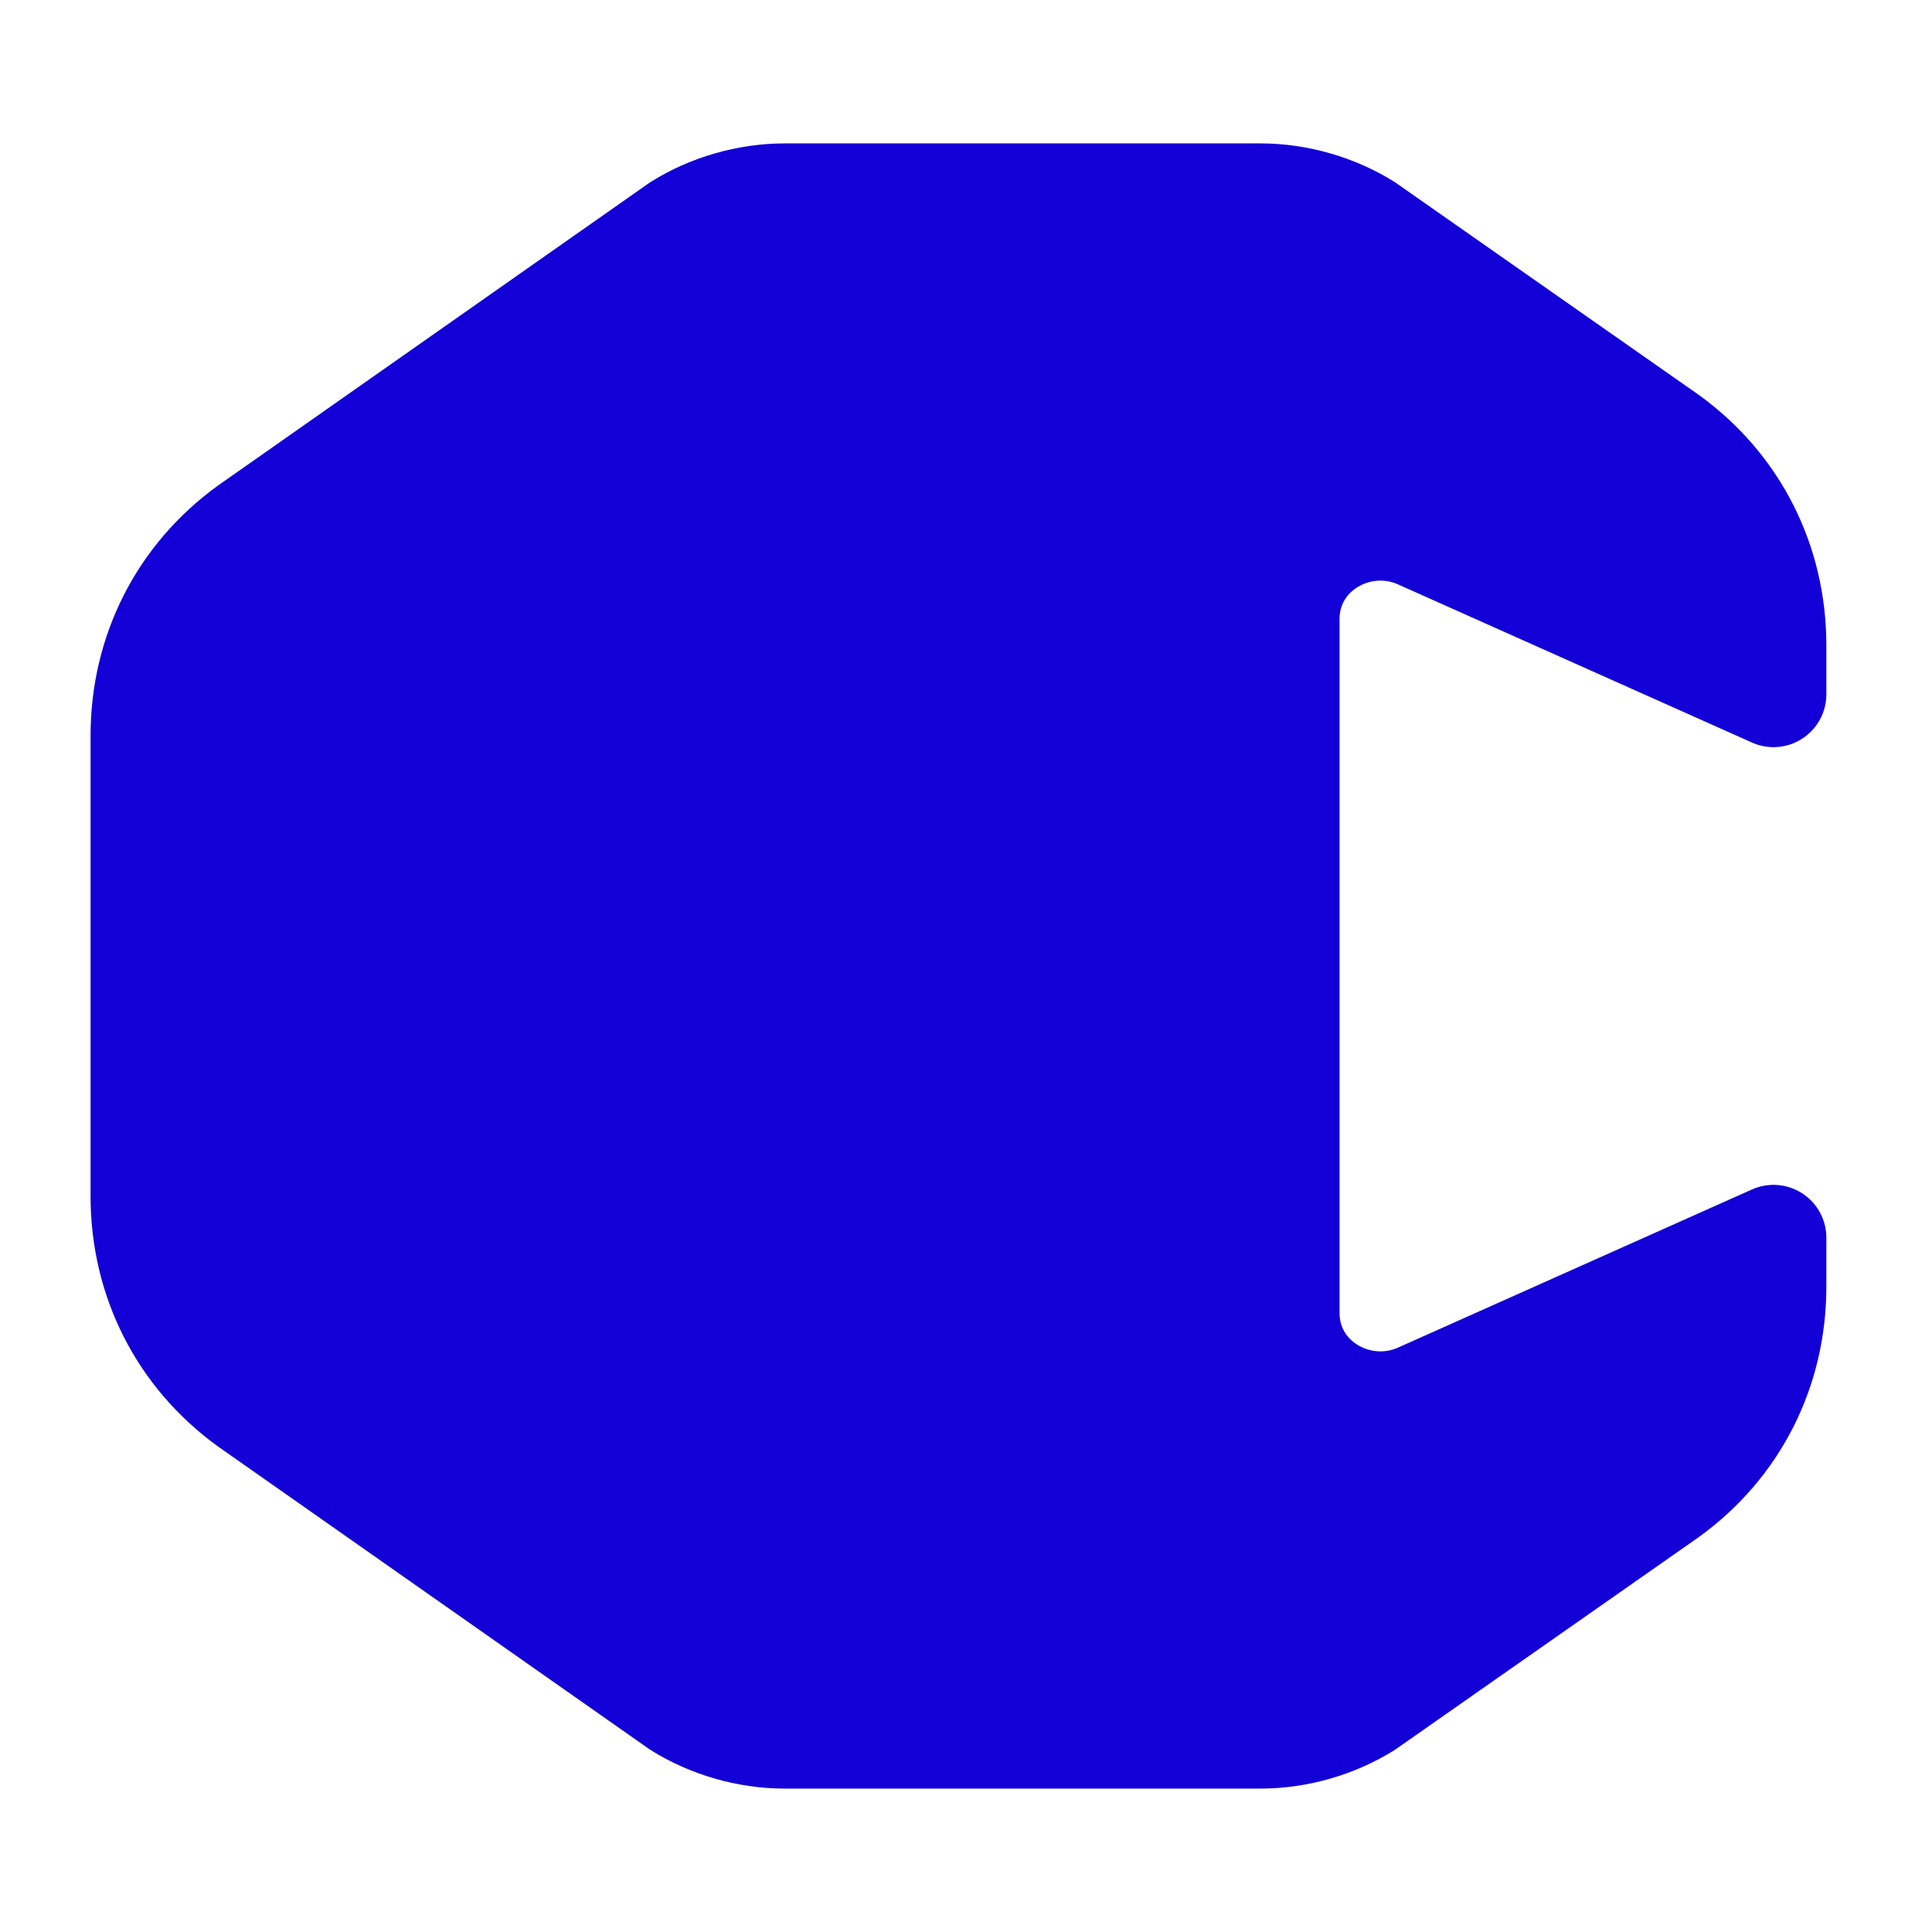
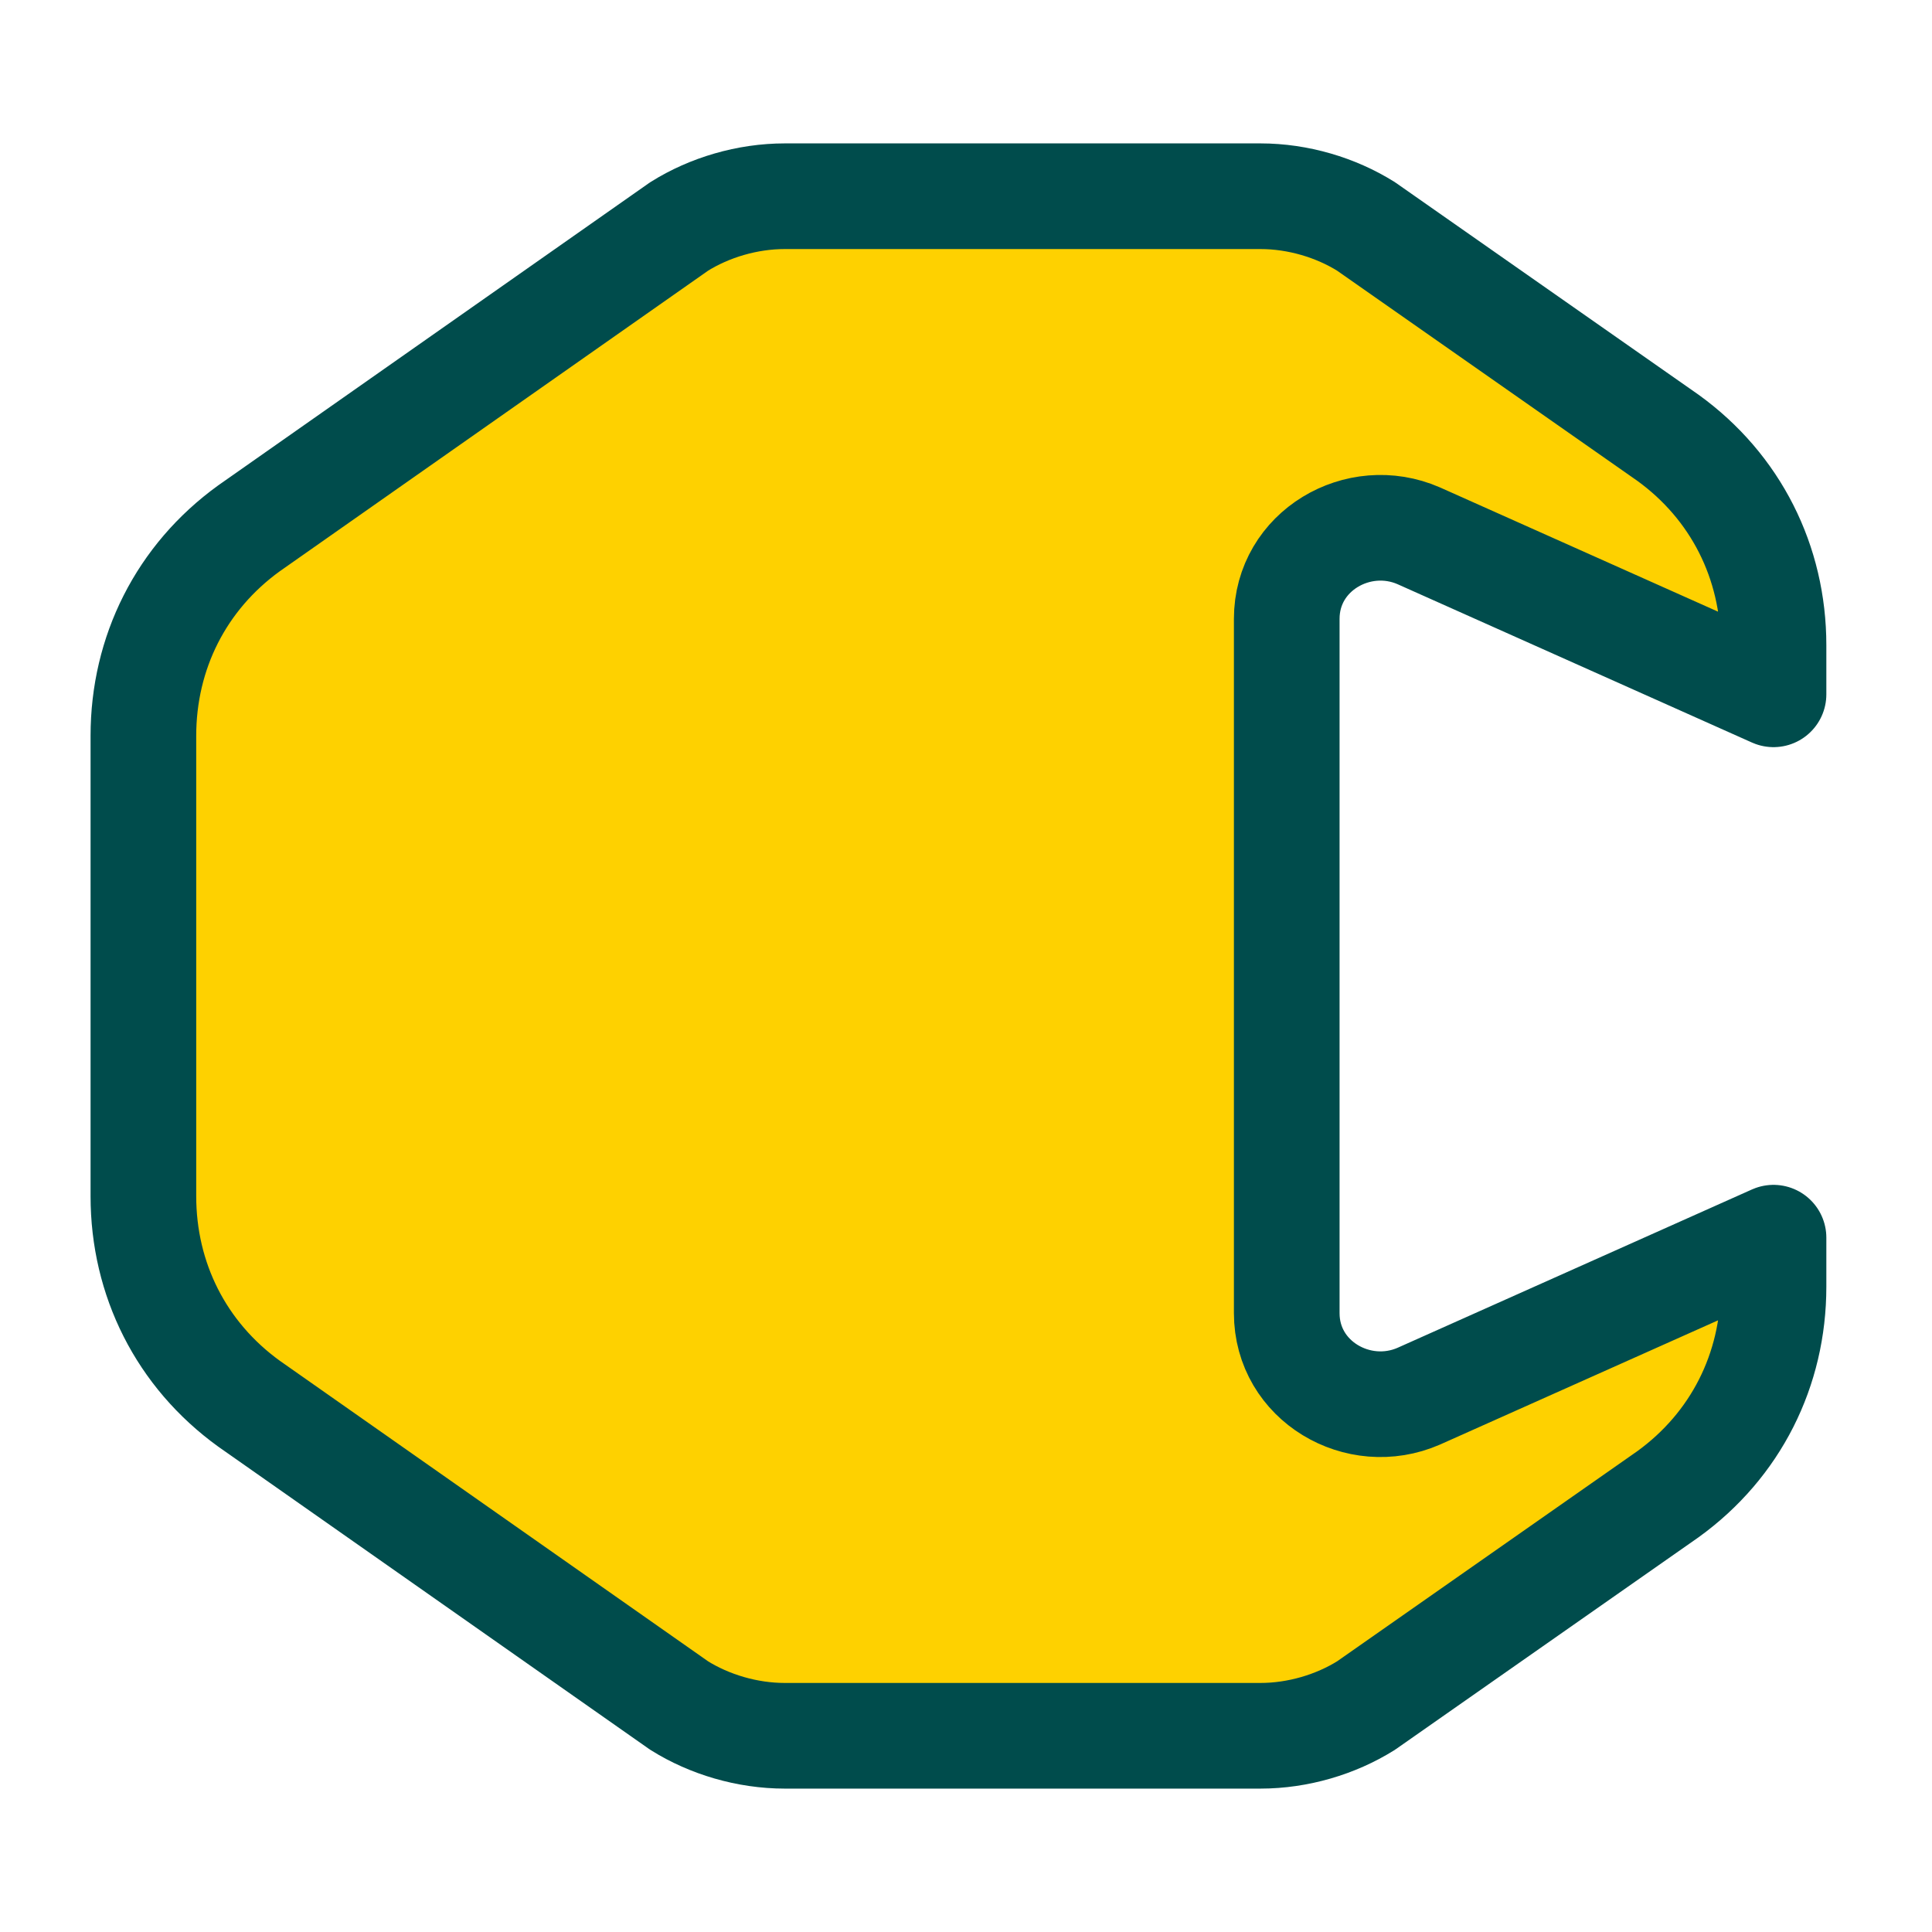
<svg xmlns="http://www.w3.org/2000/svg" viewBox="0 0 512 512">
-   <path fill="#1300d7" stroke="#1300d7" stroke-width="28" stroke-linejoin="round" d="M 296 52        L 334 52        C 344 52 354 55 362 60        L 442 116        C 460 129 470 149 470 171        L 470 184        L 376 142        C 360 135 341 146 341 164        L 341 348        C 341 366 360 377 376 370        L 470 328        L 470 341        C 470 363 460 383 442 396        L 362 452        C 354 457 344 460 334 460        L 208 460        C 198 460 188 457 180 452        L 66 372        C 48 359 38 339 38 317        L 38 195        C 38 173 48 153 66 140        L 180 60        C 188 55 198 52 208 52        Z" />
+   <path fill="#fed100" stroke="#004c4c" stroke-width="28" stroke-linejoin="round" d="M 296 52        L 334 52        C 344 52 354 55 362 60        L 442 116        C 460 129 470 149 470 171        L 470 184        L 376 142        C 360 135 341 146 341 164        L 341 348        C 341 366 360 377 376 370        L 470 328        L 470 341        C 470 363 460 383 442 396        L 362 452        C 354 457 344 460 334 460        L 208 460        C 198 460 188 457 180 452        L 66 372        C 48 359 38 339 38 317        L 38 195        C 38 173 48 153 66 140        L 180 60        C 188 55 198 52 208 52        Z" />
</svg>
